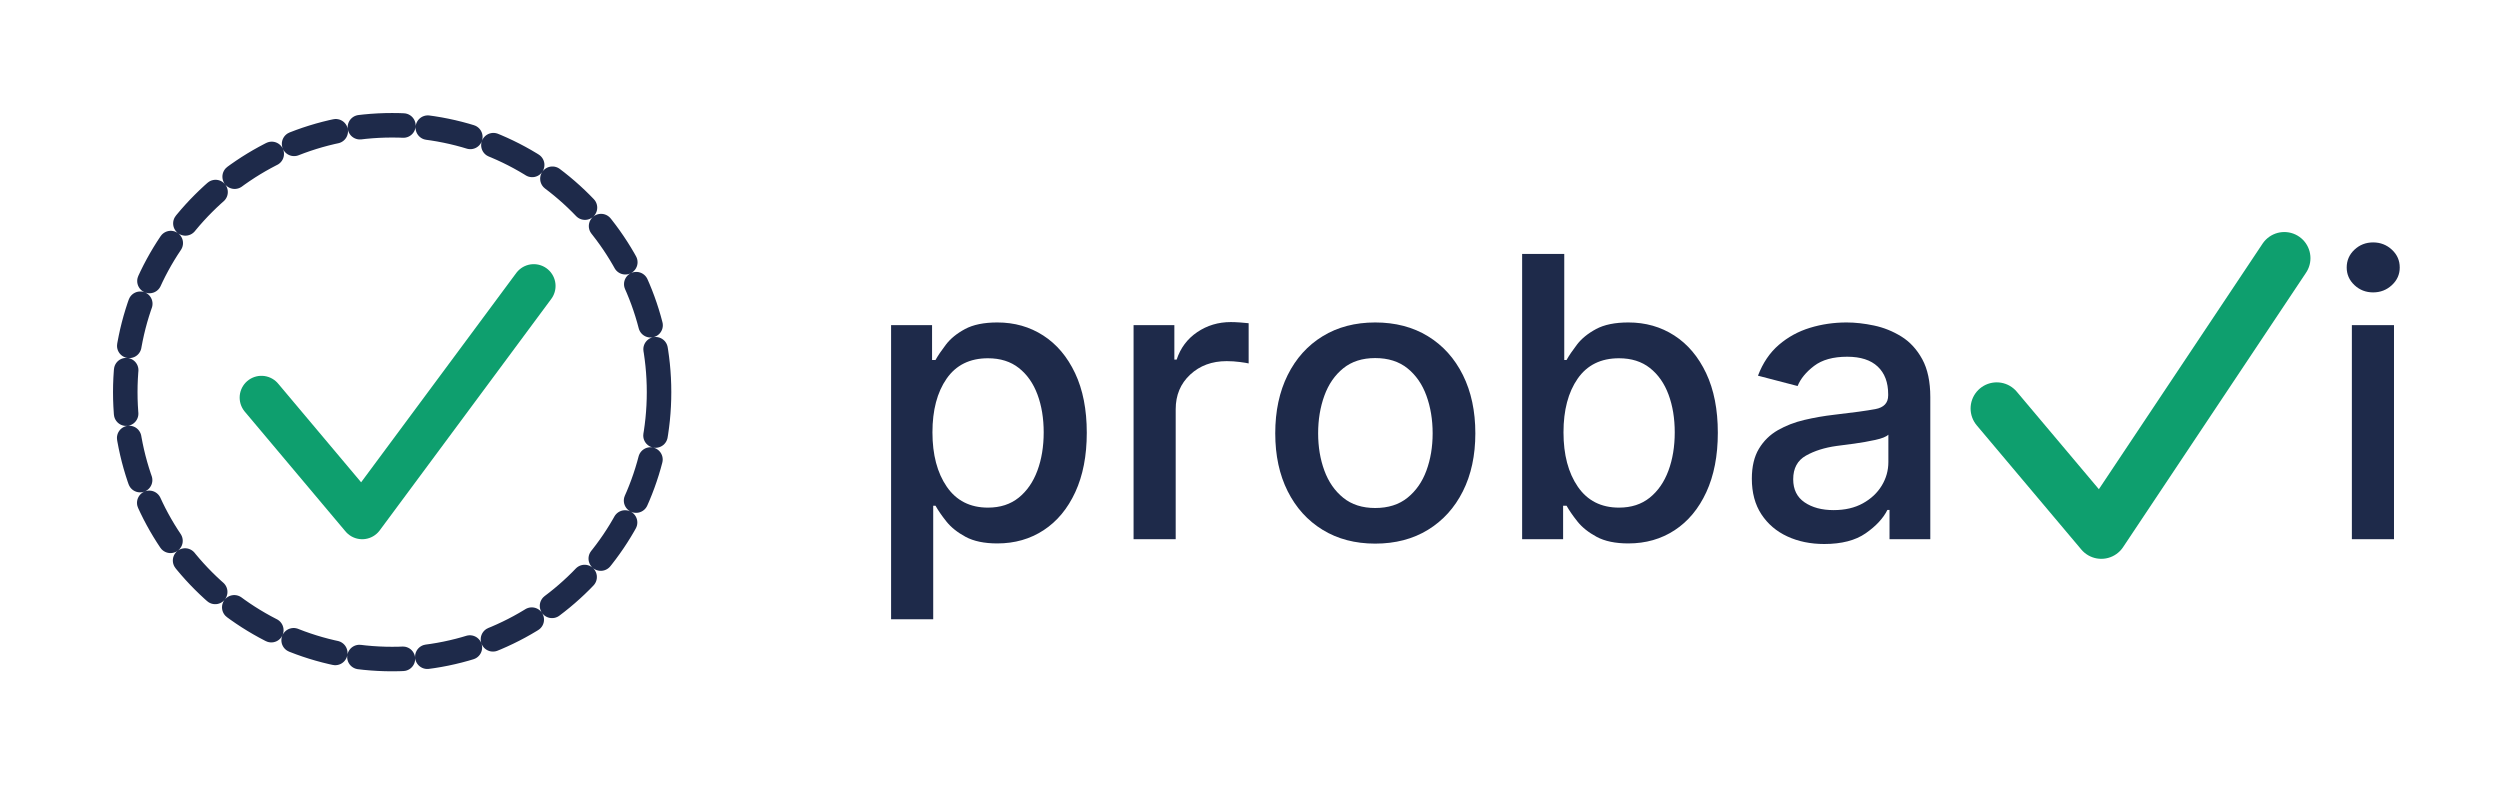
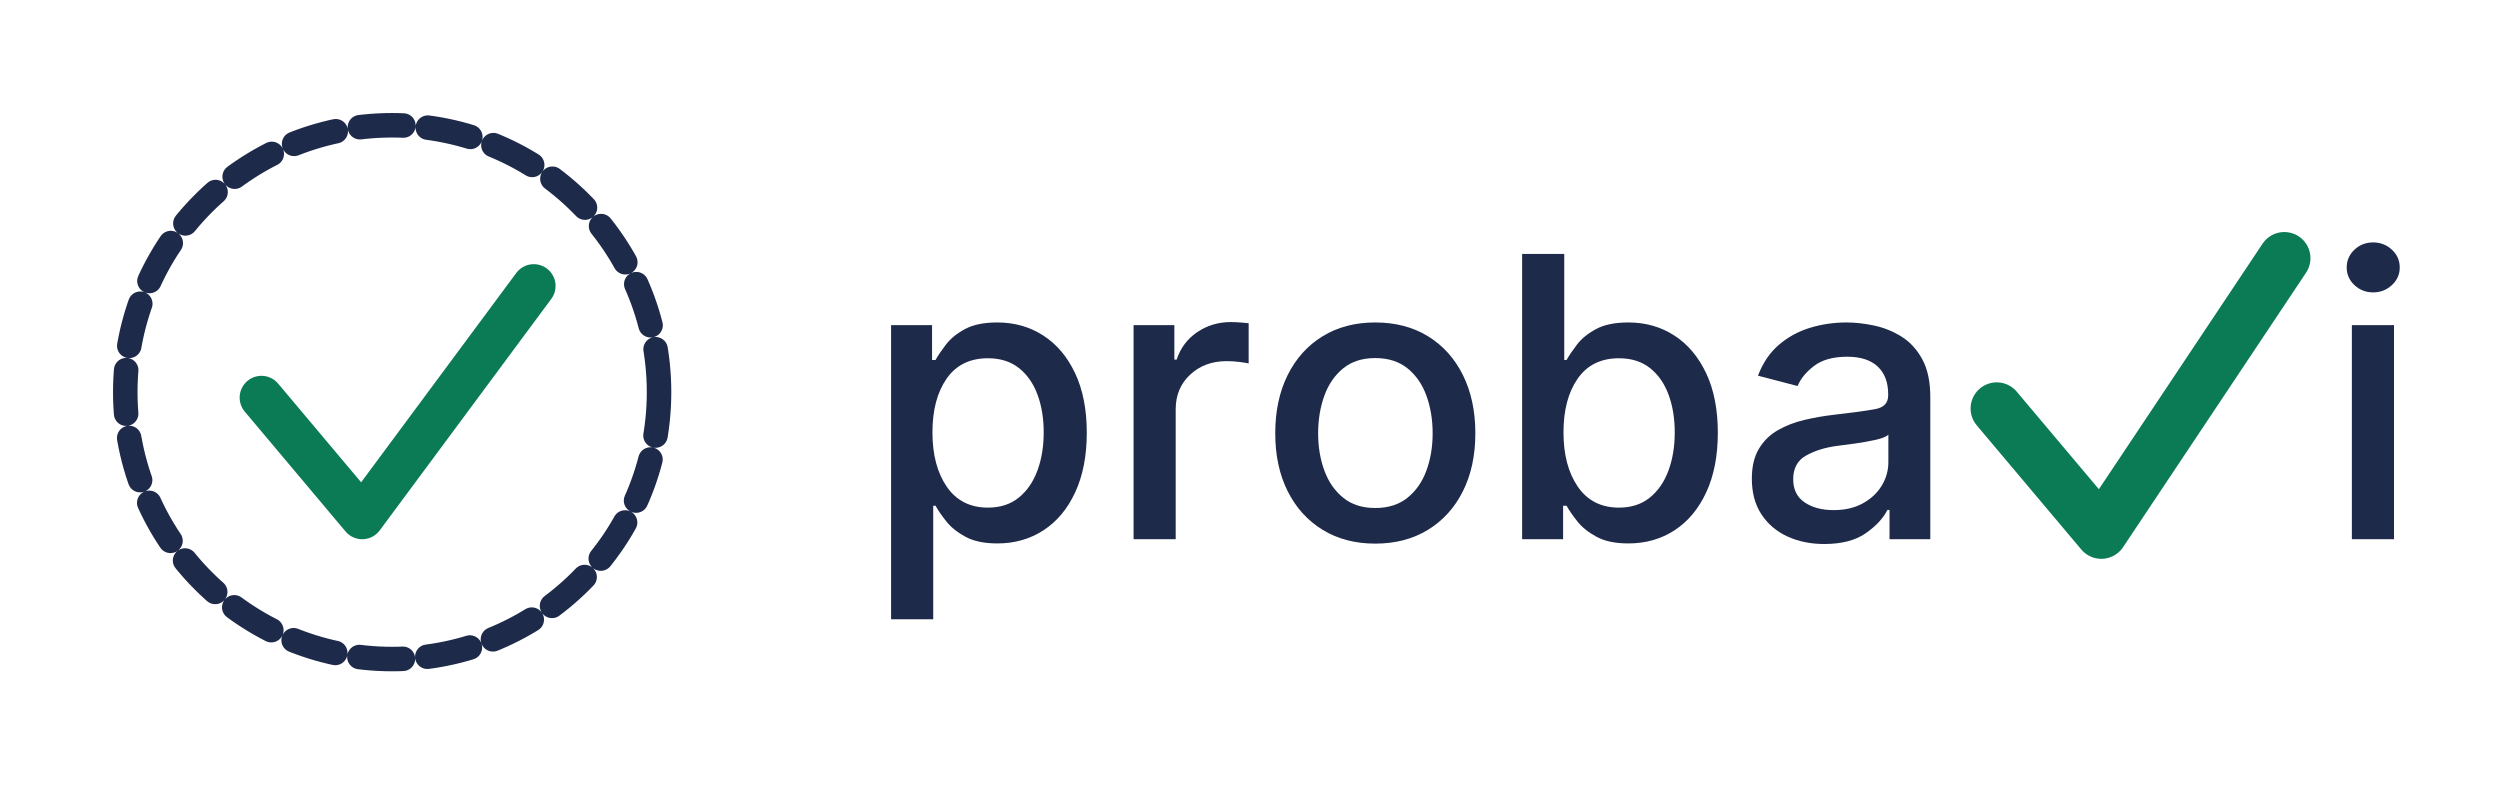
<svg xmlns="http://www.w3.org/2000/svg" viewBox="0 0 765 240" width="765" height="240">
  <g transform="translate(20,20) scale(0.8333333)">
    <circle cx="120" cy="120" r="98" fill="none" stroke="#1E2A4A" stroke-width="9" stroke-dasharray="16 9" stroke-linecap="round" />
-     <path d="M 72 122 L 109 166 L 172 81" fill="none" stroke="#0E9F6E" stroke-width="16" stroke-linecap="round" stroke-linejoin="round" />
+     <path d="M 72 122 L 109 166 L 172 81" fill="none" stroke="#0B7B55" stroke-width="16" stroke-linecap="round" stroke-linejoin="round" />
  </g>
  <path transform="translate(264.0,165) scale(0.058594,-0.058594)" d="M148 -418V1118H362V936H380Q399 970 434.5 1016.5Q470 1063 534.0 1097.5Q598 1132 703 1132Q837 1132 942.5 1064.0Q1048 996 1109.0 867.0Q1170 738 1170 556Q1170 376 1110.0 246.0Q1050 116 944.5 47.0Q839 -22 703 -22Q601 -22 537.0 12.5Q473 47 436.5 93.0Q400 139 380 175H368V-418ZM654 165Q750 165 814.5 217.0Q879 269 912.0 358.0Q945 447 945 558Q945 668 912.5 755.5Q880 843 815.5 894.0Q751 945 654 945Q512 945 438.0 838.5Q364 732 364 558Q364 383 439.0 274.0Q514 165 654 165Z" fill="#1E2A4A" />
  <path transform="translate(338.2,165) scale(0.058594,-0.058594)" d="M148 0V1118H361V938H373Q403 1029 480.5 1081.5Q558 1134 656 1134Q677 1134 704.5 1132.0Q732 1130 749 1128V918Q737 921 703.0 925.5Q669 930 634 930Q519 930 443.5 859.5Q368 789 368 679V0Z" fill="#1E2A4A" />
  <path transform="translate(384.6,165) scale(0.058594,-0.058594)" d="M618 -23Q461 -23 343.5 49.0Q226 121 161.0 250.5Q96 380 96 553Q96 727 161.0 857.5Q226 988 343.5 1060.0Q461 1132 618 1132Q776 1132 893.5 1060.0Q1011 988 1076.0 857.5Q1141 727 1141 553Q1141 380 1076.0 250.5Q1011 121 893.5 49.0Q776 -23 618 -23ZM618 163Q720 163 786.5 216.5Q853 270 885.5 358.5Q918 447 918 553Q918 660 885.5 749.5Q853 839 786.5 892.5Q720 946 618 946Q517 946 451.0 892.5Q385 839 352.5 749.5Q320 660 320 553Q320 447 352.5 358.5Q385 270 451.0 216.5Q517 163 618 163Z" fill="#1E2A4A" />
  <path transform="translate(457.1,165) scale(0.058594,-0.058594)" d="M703 -22Q601 -22 537.0 12.5Q473 47 436.5 93.0Q400 139 380 175H362V0H148V1490H368V936H380Q399 970 434.5 1016.5Q470 1063 534.0 1097.5Q598 1132 703 1132Q837 1132 942.5 1064.0Q1048 996 1109.0 867.0Q1170 738 1170 556Q1170 376 1110.0 246.0Q1050 116 944.5 47.0Q839 -22 703 -22ZM654 165Q750 165 814.5 217.0Q879 269 912.0 358.0Q945 447 945 558Q945 668 912.5 755.5Q880 843 815.5 894.0Q751 945 654 945Q512 945 438.0 838.5Q364 732 364 558Q364 383 439.0 274.0Q514 165 654 165Z" fill="#1E2A4A" />
  <path transform="translate(531.2,165) scale(0.058594,-0.058594)" d="M461 -25Q354 -25 268.5 14.5Q183 54 133.0 130.0Q83 206 83 316Q83 411 120.0 472.5Q157 534 219.0 569.5Q281 605 357.5 623.0Q434 641 513 650Q661 667 728.0 679.5Q795 692 795 751V757Q795 850 740.5 901.5Q686 953 581 953Q471 953 408.0 905.0Q345 857 322 800L115 854Q153 954 224.0 1015.0Q295 1076 386.5 1104.0Q478 1132 578 1132Q645 1132 721.0 1116.0Q797 1100 864.0 1058.5Q931 1017 973.0 940.0Q1015 863 1015 742V0H802V153H791Q758 87 677.5 31.0Q597 -25 461 -25ZM510 152Q599 152 663.0 187.5Q727 223 761.5 280.0Q796 337 796 403V546Q780 530 727.5 518.5Q675 507 617.0 499.0Q559 491 525 487Q432 474 365.5 436.5Q299 399 299 313Q299 233 358.5 192.5Q418 152 510 152Z" fill="#1E2A4A" />
  <path transform="translate(711.0,165) scale(0.058594,-0.058594)" d="M148 0V1118H368V0ZM259 1289Q202 1289 161.5 1327.0Q121 1365 121 1419Q121 1474 161.5 1512.0Q202 1550 259 1550Q316 1550 357.0 1512.0Q398 1474 398 1419Q398 1365 357.0 1327.0Q316 1289 259 1289Z" fill="#1E2A4A" />
-   <path d="M 611 125 L 643 163 L 699 79" fill="none" stroke="#0E9F6E" stroke-width="16" stroke-linecap="round" stroke-linejoin="round" />
+   <path d="M 611 125 L 643 163 L 699 79" fill="none" stroke="#0B7B55" stroke-width="16" stroke-linecap="round" stroke-linejoin="round" />
</svg>
